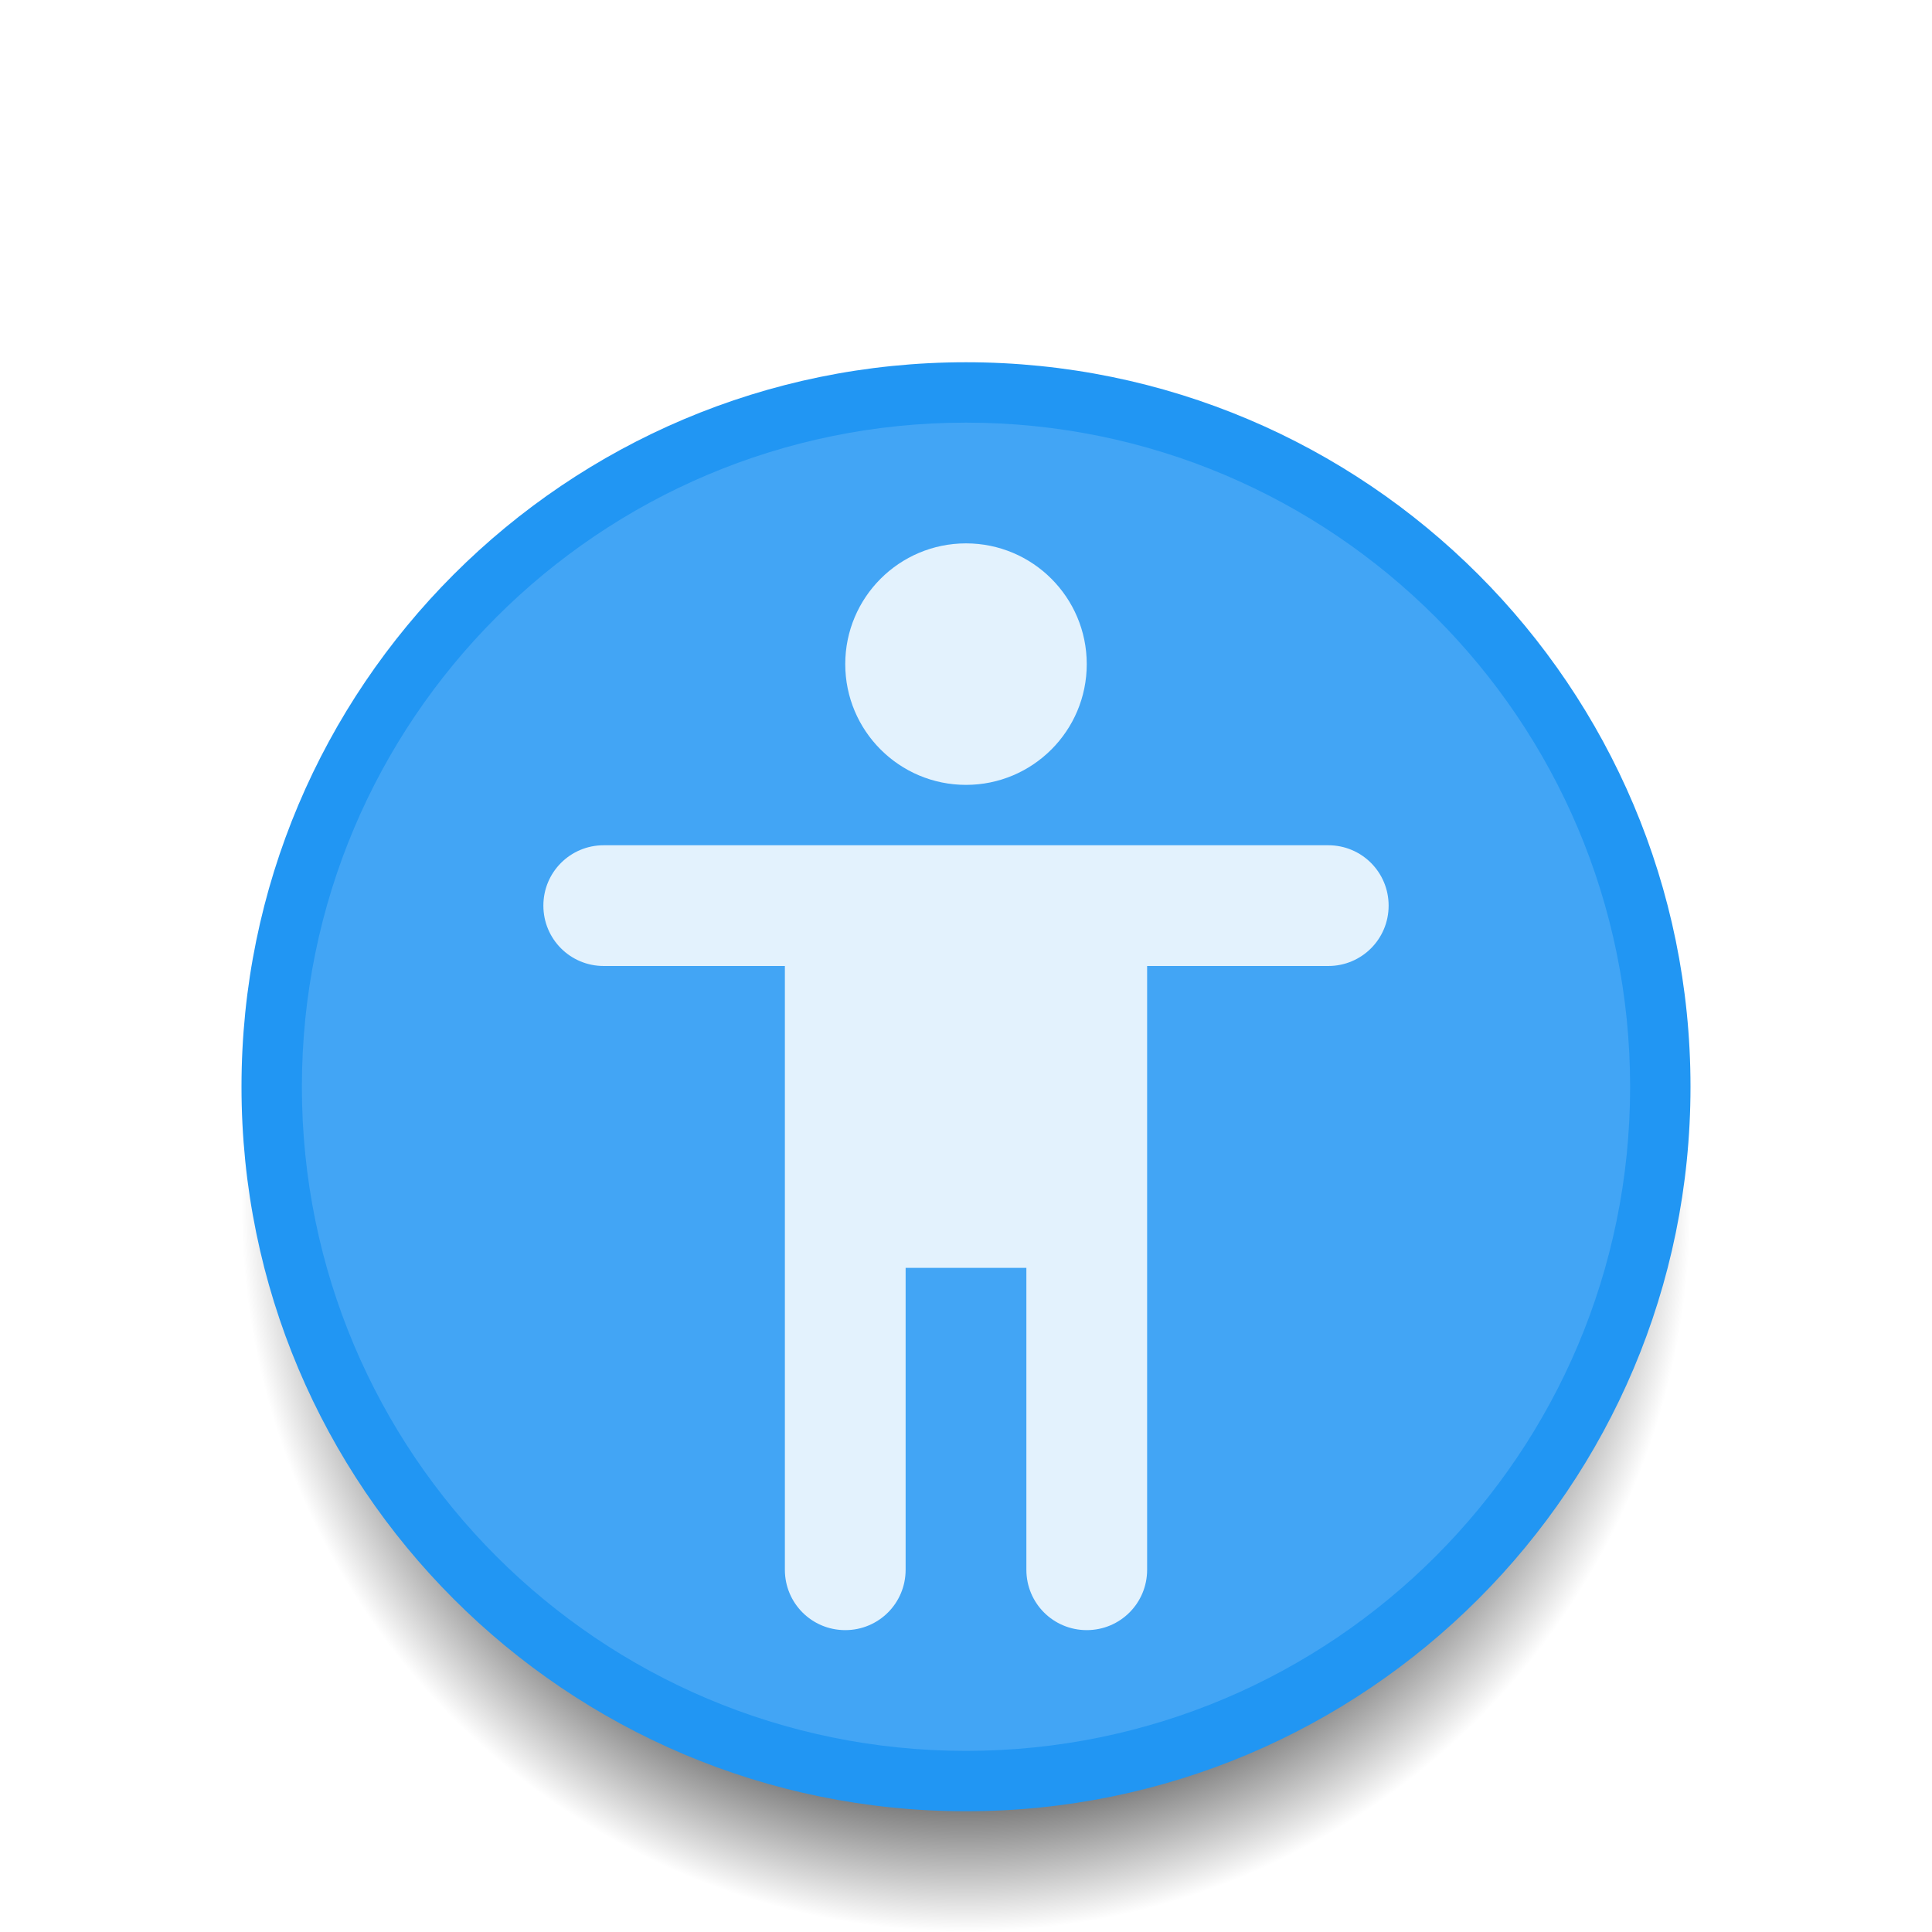
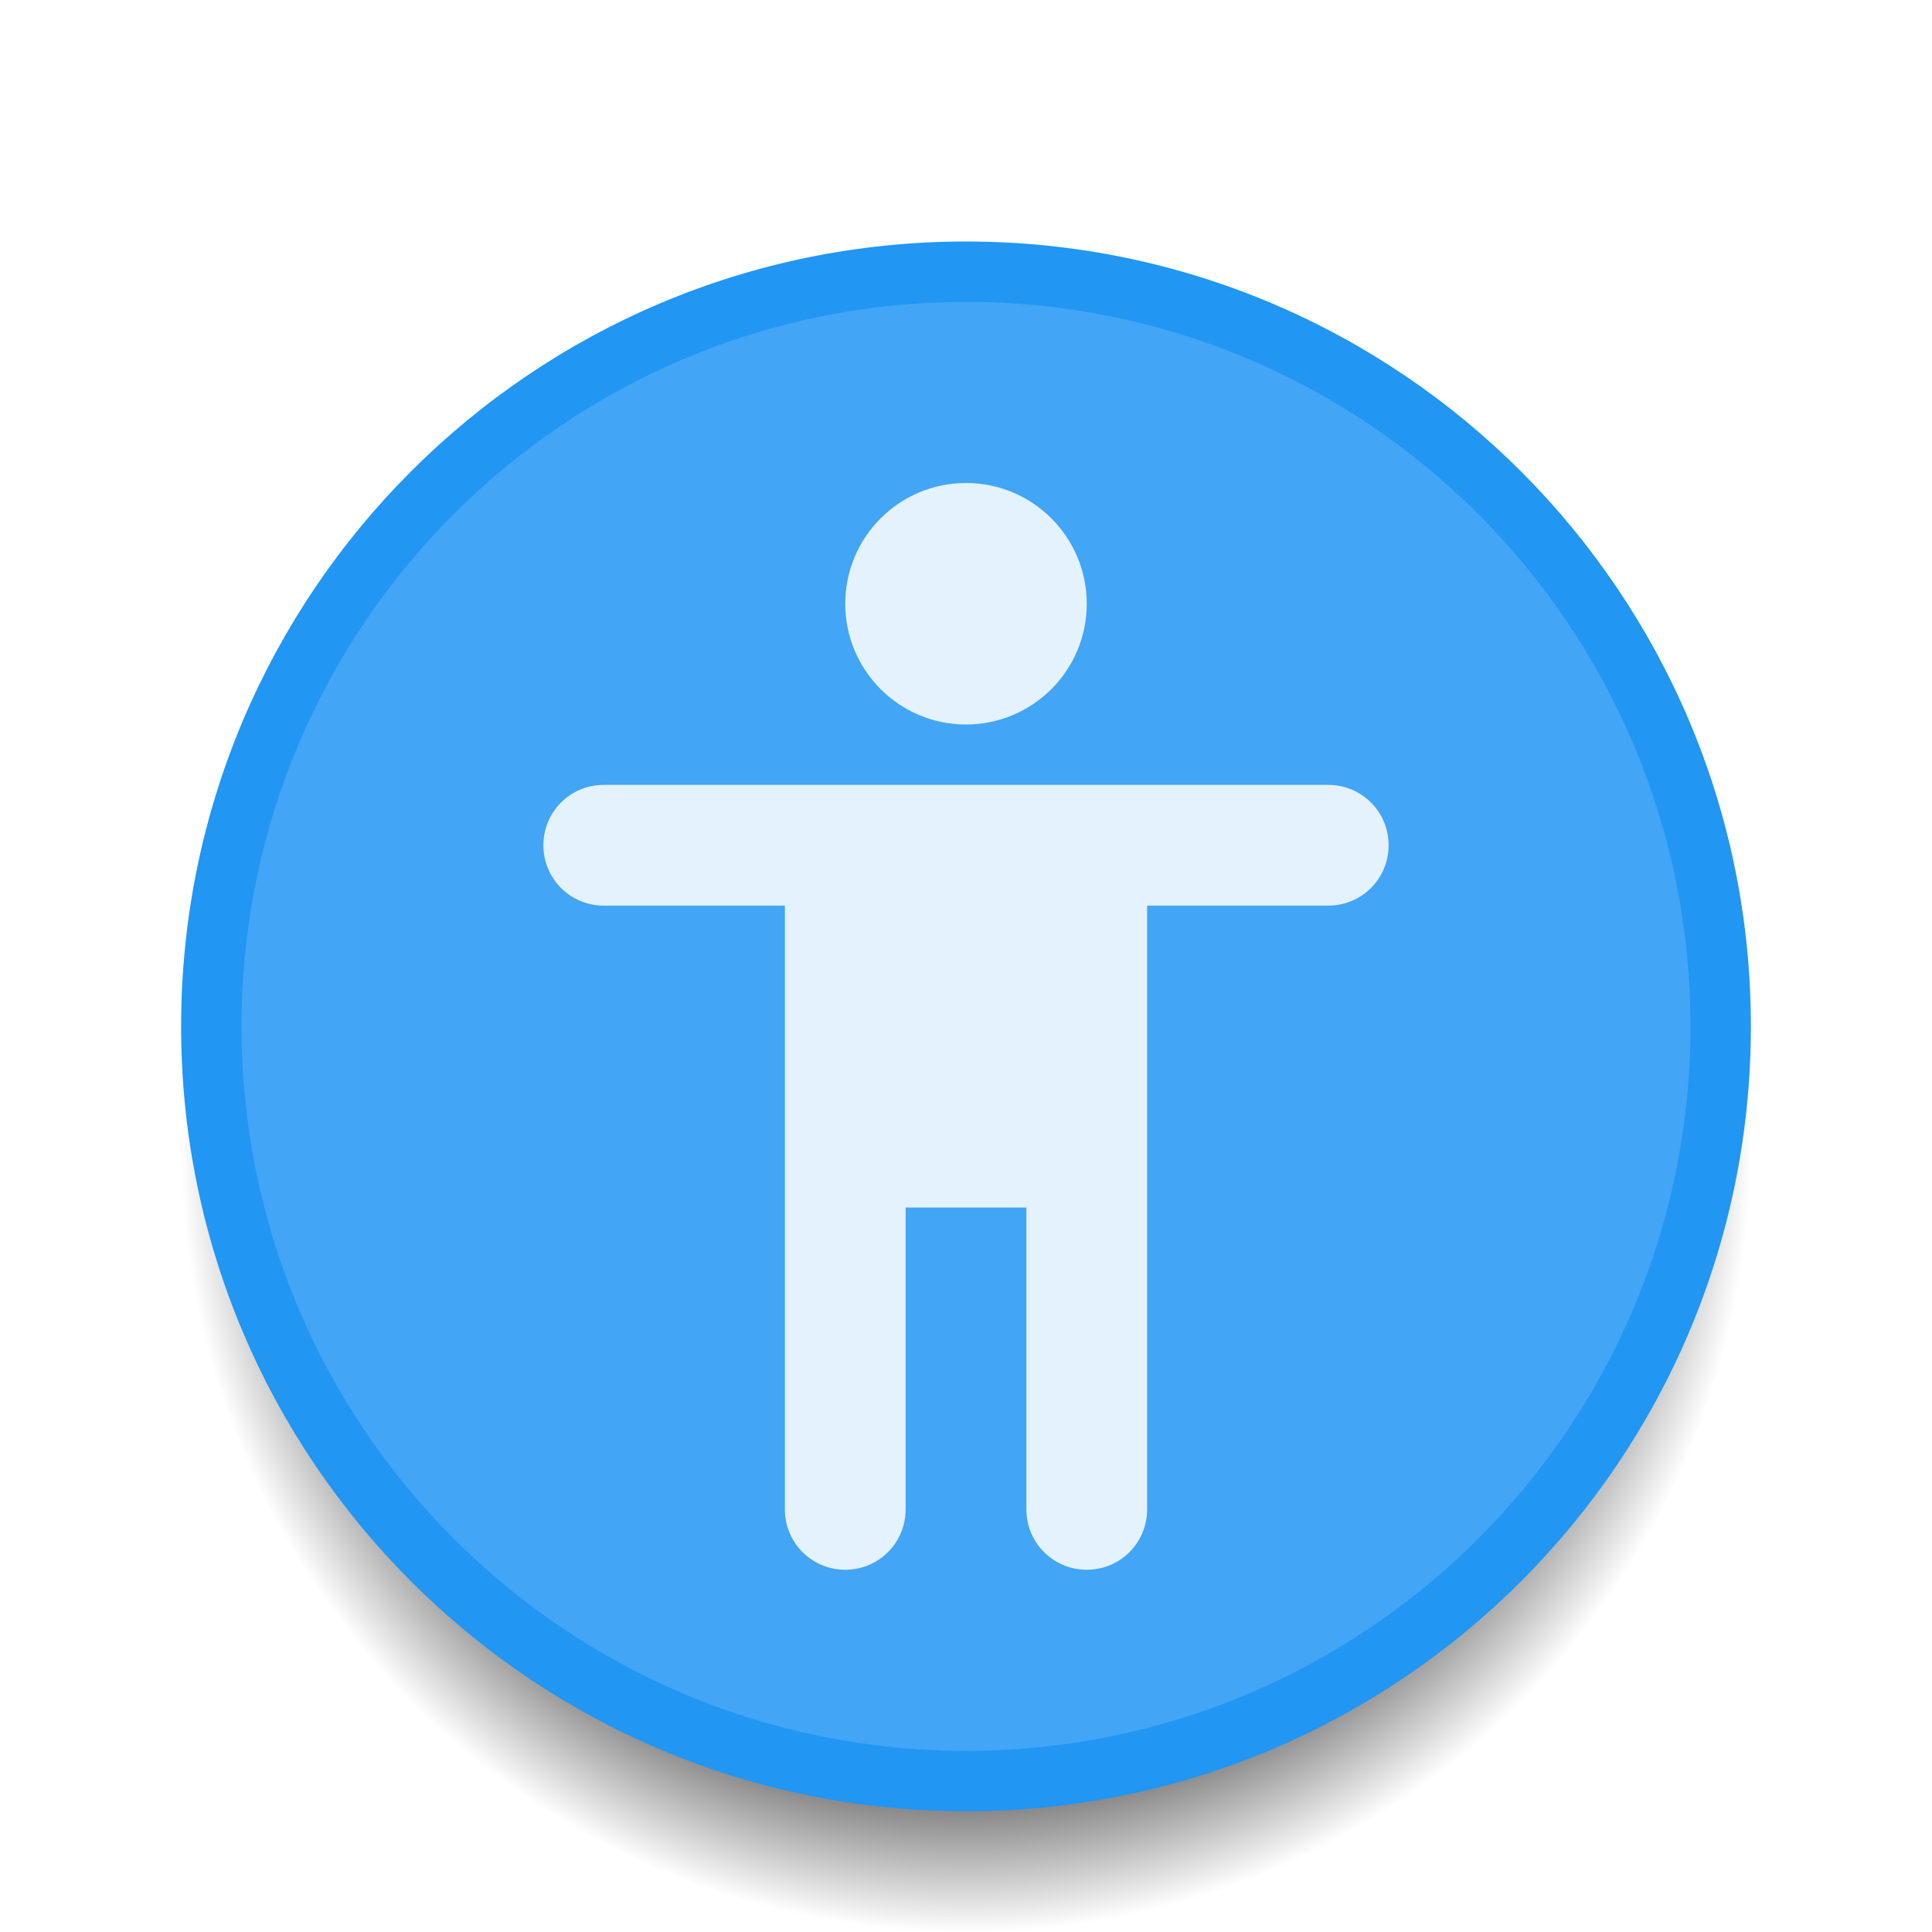
<svg xmlns="http://www.w3.org/2000/svg" xmlns:xlink="http://www.w3.org/1999/xlink" width="32" height="32" viewBox="0 0 32 32" id="svg2" version="1.1">
  <defs id="defs4">
-     <radialGradient gradientTransform="translate(0,1.1783313e-4)" xlink:href="#linearGradient4163" id="radialGradient4169" cx="16" cy="1040.362" fx="16" fy="1040.362" r="12" gradientUnits="userSpaceOnUse" />
+     <radialGradient gradientTransform="matrix(1.083333,0,0,1.083333,-1.333333,-87.6968)" xlink:href="#linearGradient4163" id="radialGradient4169" cx="16" cy="1040.362" fx="16" fy="1040.362" r="12" gradientUnits="userSpaceOnUse" />
    <linearGradient id="linearGradient4163">
      <stop id="stop4166" offset="0" style="stop-color:#000000;stop-opacity:1;" />
      <stop style="stop-color:#000000;stop-opacity:1" offset="0.667" id="stop4170" />
      <stop id="stop4168" offset="1" style="stop-color:#000000;stop-opacity:0;" />
    </linearGradient>
  </defs>
  <g id="layer1" transform="translate(0,-1020.362)">
-     <circle style="opacity:1;fill:url(#radialGradient4169);fill-opacity:1;stroke:none;stroke-width:2;stroke-linecap:round;stroke-linejoin:round;stroke-miterlimit:4;stroke-dasharray:none;stroke-opacity:1" id="path4153" cx="16" cy="1040.362" r="12" />
-     <circle r="12" cy="1038.362" cx="16" id="circle4174" style="opacity:1;fill:#2196f3;fill-opacity:1;stroke:none;stroke-width:2;stroke-linecap:round;stroke-linejoin:round;stroke-miterlimit:4;stroke-dasharray:none;stroke-opacity:1" />
-     <circle style="opacity:1;fill:#42a5f5;fill-opacity:1;stroke:none;stroke-width:2;stroke-linecap:round;stroke-linejoin:round;stroke-miterlimit:4;stroke-dasharray:none;stroke-opacity:1" id="circle4176" cx="16" cy="1038.362" r="11" />
-     <path style="opacity:1;fill:#e3f2fd;fill-opacity:1;stroke:none;stroke-width:2;stroke-linecap:round;stroke-linejoin:round;stroke-miterlimit:4;stroke-dasharray:none;stroke-opacity:1" d="M 16 9 A 2 2 0 0 0 14 11 A 2 2 0 0 0 16 13 A 2 2 0 0 0 18 11 A 2 2 0 0 0 16 9 z M 10 14 C 9.446 14 9 14.446 9 15 C 9 15.554 9.446 16 10 16 L 13 16 L 13 20 L 13 26 C 13 26.554 13.446 27 14 27 C 14.554 27 15 26.554 15 26 L 15 21 L 17 21 L 17 26 C 17 26.554 17.446 27 18 27 C 18.554 27 19 26.554 19 26 L 19 20 L 19 16 L 22 16 C 22.554 16 23 15.554 23 15 C 23 14.446 22.554 14 22 14 L 10 14 z " transform="translate(0,1020.362)" id="path4180" />
+     <circle style="opacity:1;fill:url(#radialGradient4169);fill-opacity:1;stroke:none;stroke-width:2;stroke-linecap:round;stroke-linejoin:round;stroke-miterlimit:4;stroke-dasharray:none;stroke-opacity:1" id="path4153" cx="16" cy="1039.362" r="13" />
+     <circle r="13" cy="1037.362" cx="16" id="circle4174" style="opacity:1;fill:#2196f3;fill-opacity:1;stroke:none;stroke-width:2;stroke-linecap:round;stroke-linejoin:round;stroke-miterlimit:4;stroke-dasharray:none;stroke-opacity:1" />
+     <circle style="opacity:1;fill:#42a5f5;fill-opacity:1;stroke:none;stroke-width:2;stroke-linecap:round;stroke-linejoin:round;stroke-miterlimit:4;stroke-dasharray:none;stroke-opacity:1" id="circle4176" cx="16" cy="1037.362" r="12" />
+     <path style="opacity:1;fill:#e3f2fd;fill-opacity:1;stroke:none;stroke-width:2;stroke-linecap:round;stroke-linejoin:round;stroke-miterlimit:4;stroke-dasharray:none;stroke-opacity:1" d="m 16,1028.362 a 2,2 0 0 0 -2,2 2,2 0 0 0 2,2 2,2 0 0 0 2,-2 2,2 0 0 0 -2,-2 z m -6,5 c -0.554,0 -1,0.446 -1,1 0,0.554 0.446,1 1,1 l 3,0 0,4 0,6 c 0,0.554 0.446,1 1,1 0.554,0 1,-0.446 1,-1 l 0,-5 2,0 0,5 c 0,0.554 0.446,1 1,1 0.554,0 1,-0.446 1,-1 l 0,-6 0,-4 3,0 c 0.554,0 1,-0.446 1,-1 0,-0.554 -0.446,-1 -1,-1 l -12,0 z" id="path4180" />
  </g>
</svg>
